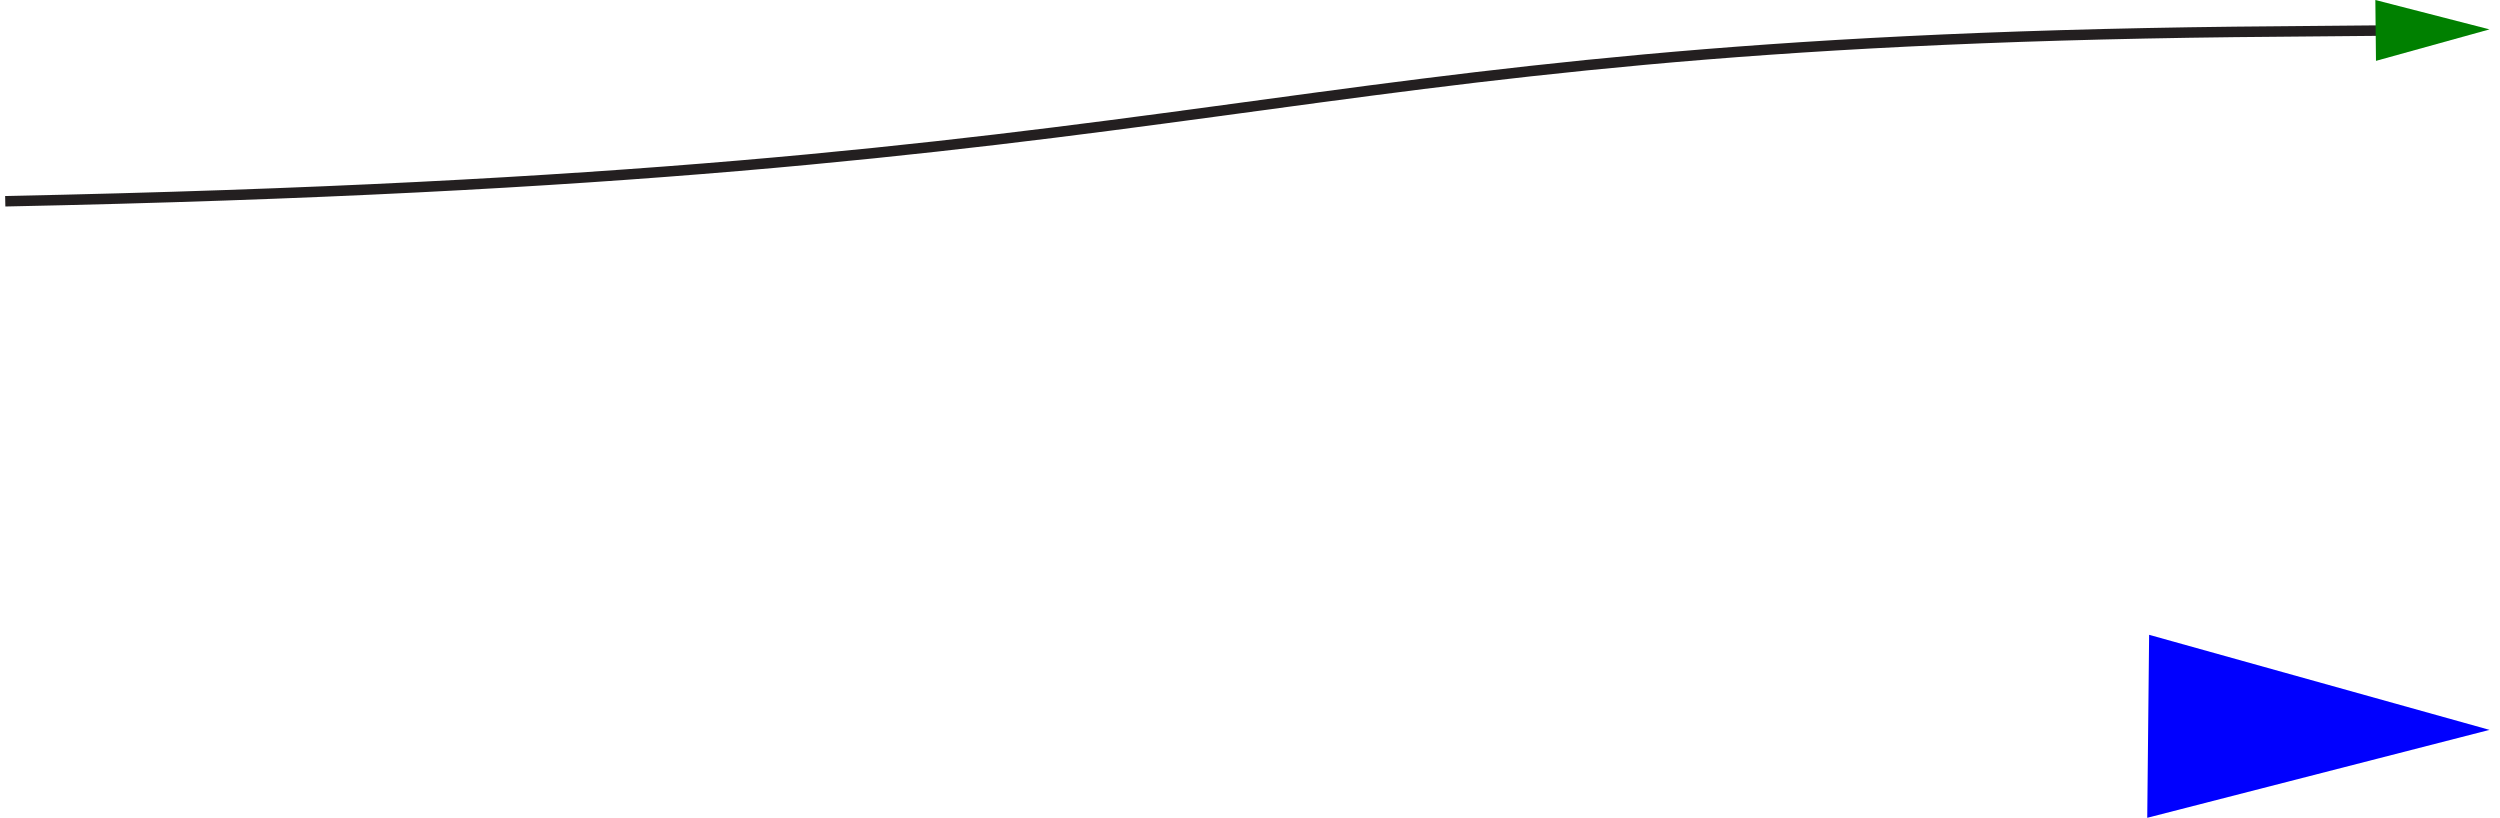
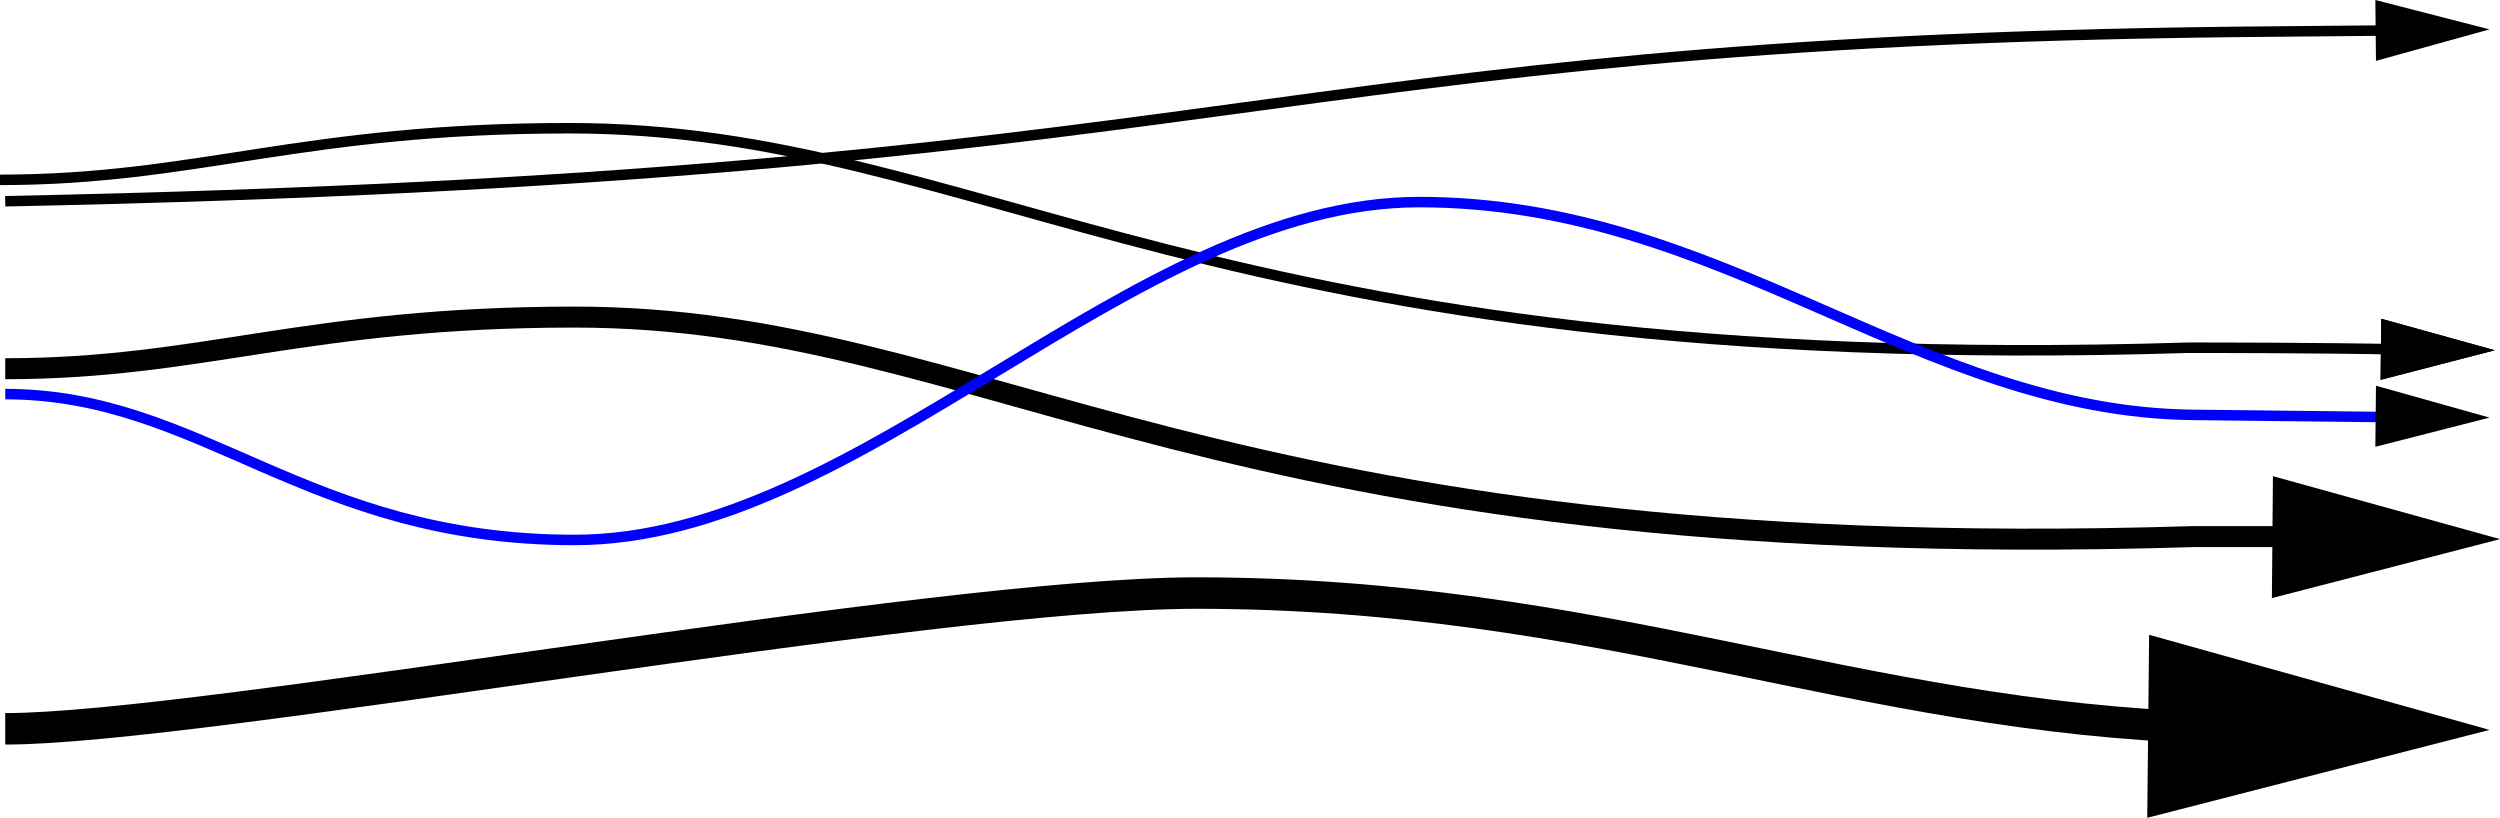
<svg xmlns="http://www.w3.org/2000/svg" width="119.13" height="38.96" viewBox="0 0 119.13 38.96">
-   <path d="M0,10.86c59.19-1.2,59.19-7.53,106.25-8.07l7.69-.07" transform="translate(0.25 -1.27)" style="fill: none;stroke: #231f20;stroke-miterlimit: 10;stroke-width: 0.5px" />
-   <polygon points="113.22 2.9 118.63 1.4 113.19 0 113.22 2.9" style="fill: green" />
-   <polygon points="102.32 38.97 118.63 34.78 102.41 30.25 102.32 38.97" style="fill: blue" />
+   <path d="M0,10.86c59.19-1.2,59.19-7.53,106.25-8.07l7.69-.07" transform="translate(0.25 -1.27)" style="fill: none;stroke: black;stroke-miterlimit: 10;stroke-width: 0.5px" />
+   <polygon points="113.22 2.9 118.63 1.4 113.19 0 113.22 2.9" style="fill: black" />
+   <path d="M0,36c9.39,0,44-6.46,56.75-6.47,19.31,0,31.45,5.92,48.33,6.42" transform="translate(0.25 -1.27)" style="fill: none;stroke: black;stroke-miterlimit: 10;stroke-width: 1.5px" />
+   <polygon points="102.32 38.97 118.63 34.78 102.41 30.25 102.32 38.97" style="fill: black" />
+   <path d="M0,18.84c9.39,0,14.33-2.46,27.13-2.46,19.75,0,30.38,11.91,77.13,10.46,0.67,0,3.08,0,5.76,0" transform="translate(0.25 -1.27)" style="fill: none;stroke: black;stroke-miterlimit: 10" />
+   <polygon points="108.26 28.5 119.13 25.69 108.31 22.69 108.26 28.5" style="fill: black" />
+   <path d="M-0.25,9.84 c9.39,0,14.33-2.46,27.13-2.46,19.75,0,30.38,11.91,77.13,10.46,1,0,6.27,0,10.19.08" transform="translate(0.25 -1.27)" style="fill: none;stroke: black;stroke-miterlimit: 10;stroke-width: 0.5px" />
+   <polygon points="113.44 18.1 118.88 16.69 113.47 15.19 113.44 18.1" style="fill: black" />
+   <polygon points="113.44 18.1 118.88 16.69 113.47 15.19 113.44 18.1" style="fill: black" />
+   <path d="M0,20.05 C9.39,20.05,14.33,27,27.13,27  c13.71,0,26.54-16.1,40.25-16.1,   14.5,0,23.79,10,36.88,10.14  l9.69,0.11" transform="translate(0.25 -1.27)" style="fill: none;stroke:blue;stroke-miterlimit: 10;stroke-width: 0.5px" />
+   <polygon points="113.19 21.29 118.63 19.9 113.22 18.38 113.19 21.29" style="fill: black" />
</svg>
